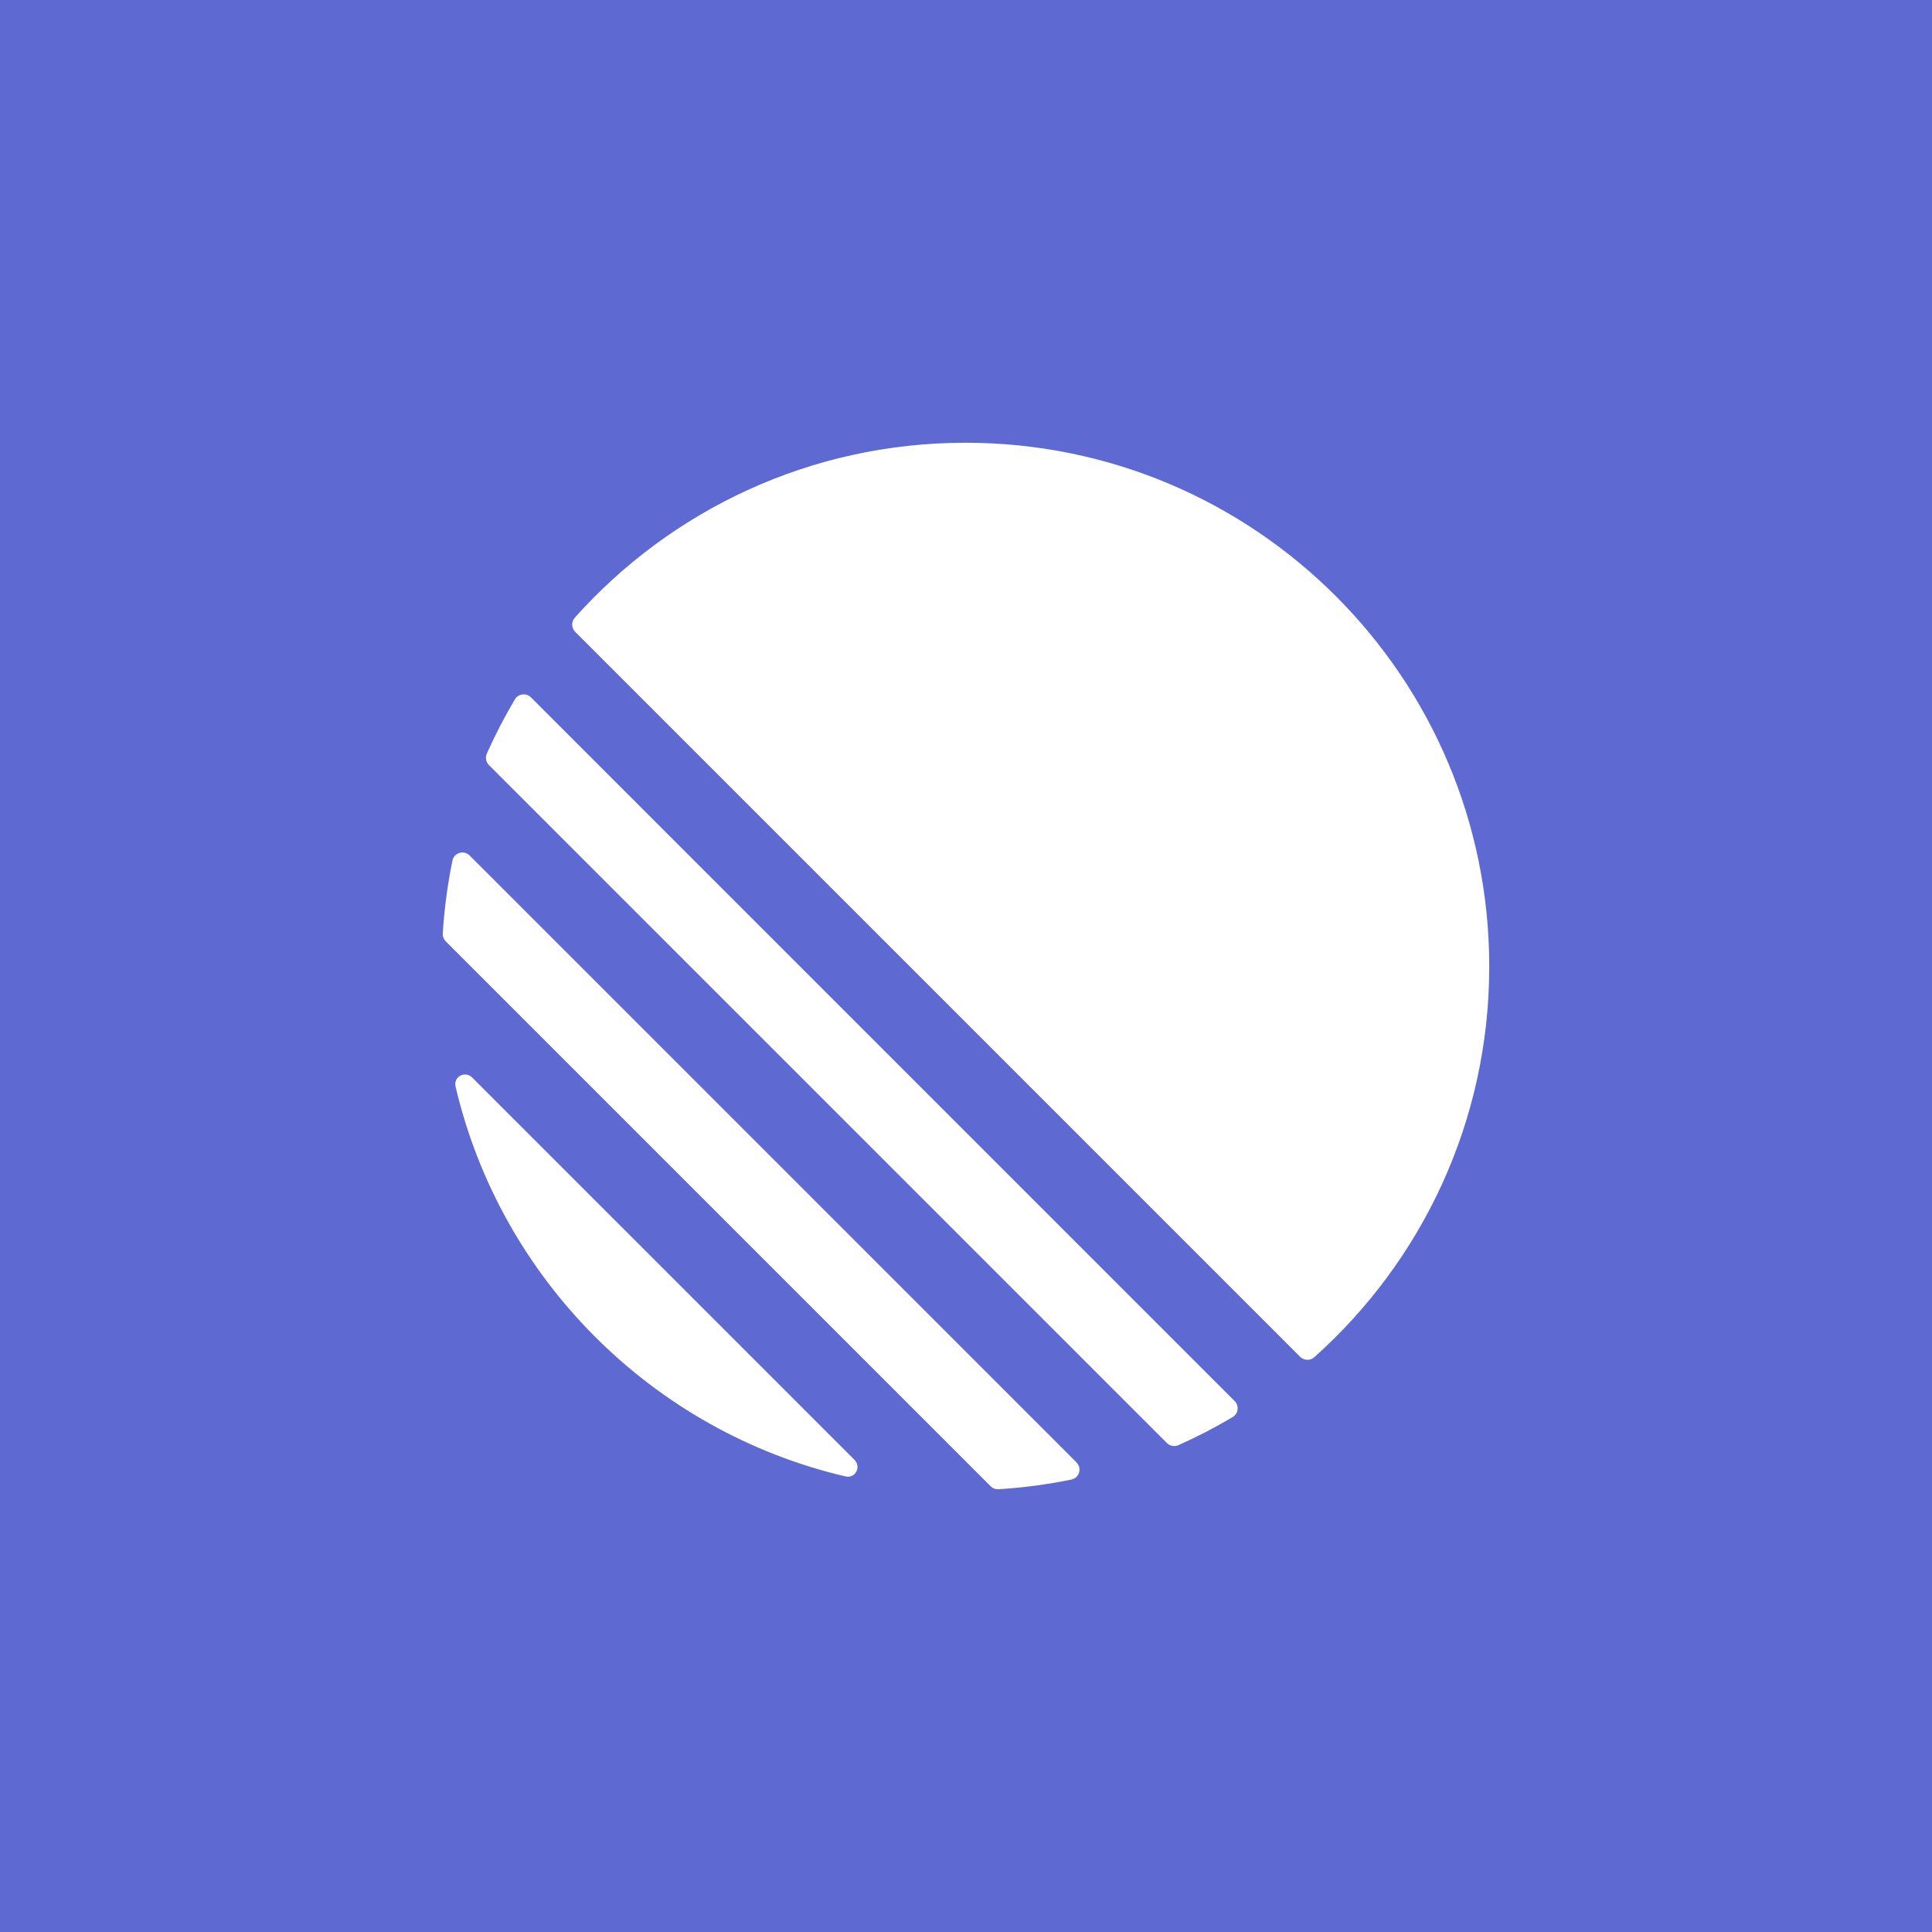
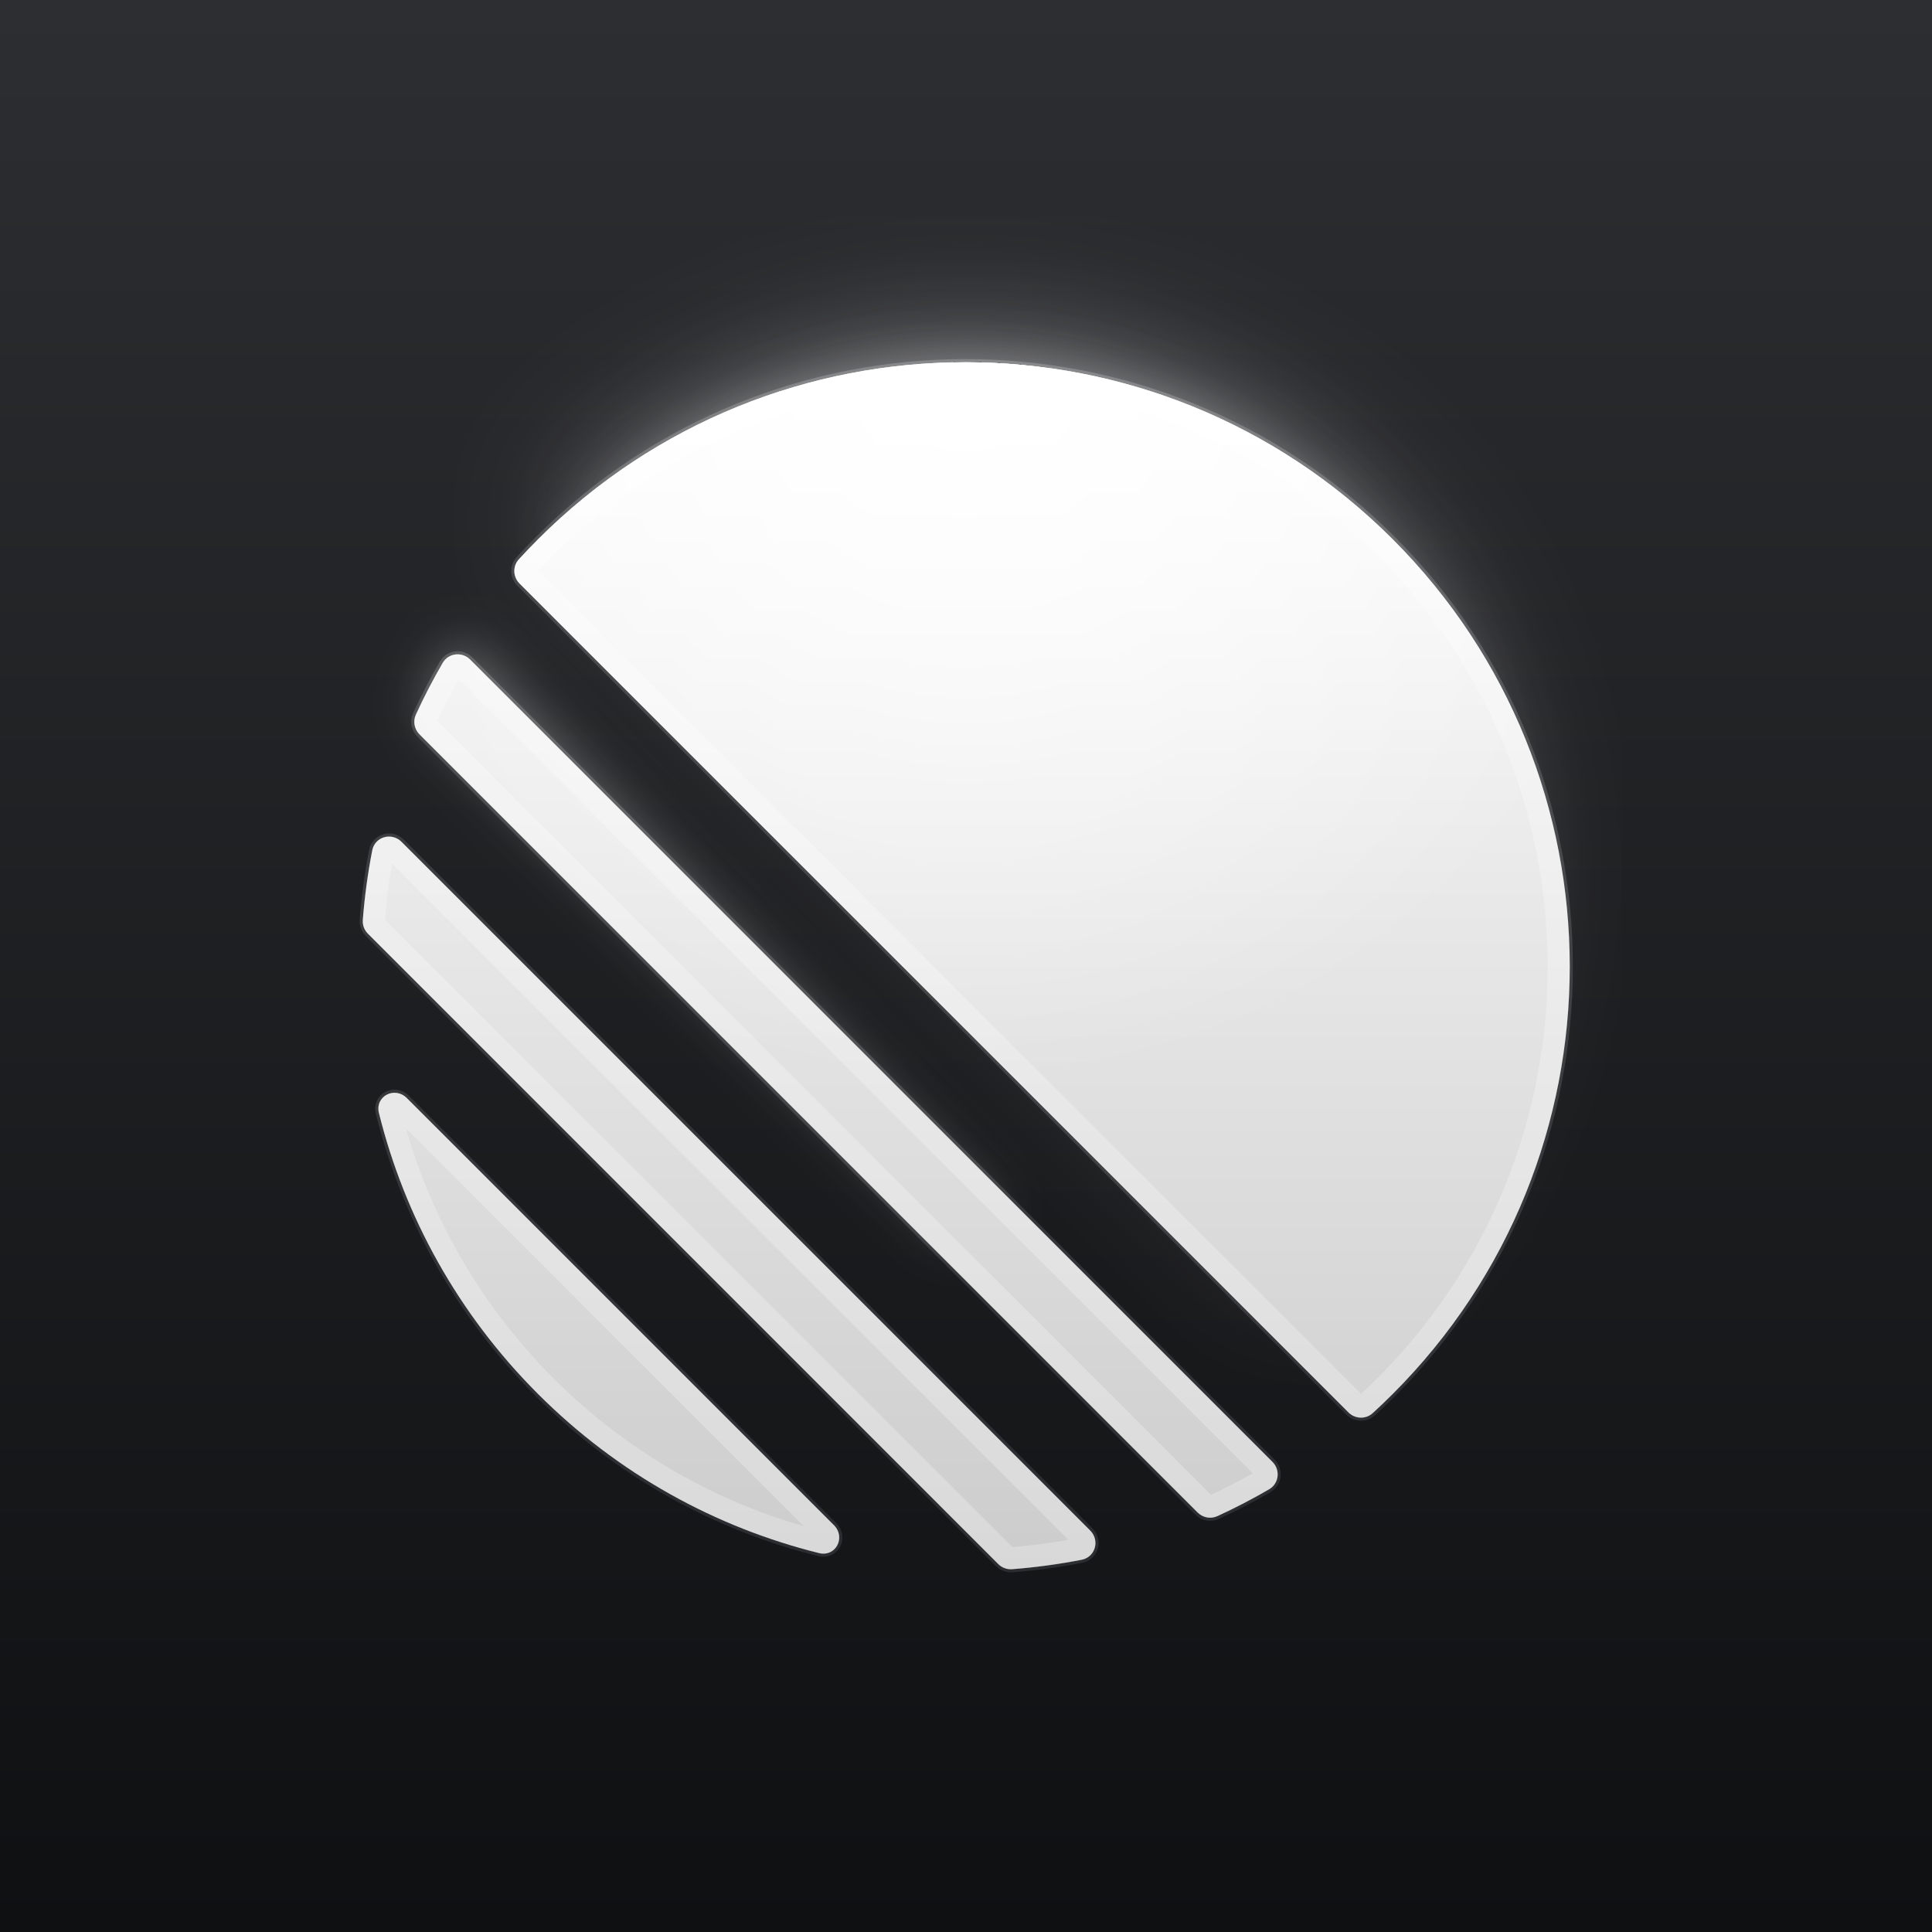
<svg xmlns="http://www.w3.org/2000/svg" width="192" height="192" viewBox="0 0 192 192" fill="none">
-   <rect width="192" height="192" fill="#5E6AD2" />
-   <path transform="translate(44 44) scale(1.04)" fill="white" d="M1.225 61.523c-.223-.949.907-1.546 1.596-.857L39.334 97.178c.689.689.091 1.819-.857 1.596C20.052 94.452 5.548 79.948 1.225 61.523ZM.002 46.889c-.018.283.089.56.29.761L52.35 99.709c.201.201.477.307.761.29 2.369-.148 4.694-.46 6.962-.926.764-.157 1.03-1.096.478-1.648L2.576 39.449c-.552-.552-1.491-.286-1.648.478-.466 2.269-.778 4.593-.926 6.962ZM4.211 29.705c-.166.374-.082.811.208 1.1l64.776 64.776c.289.289.726.374 1.1.208 1.786-.796 3.517-1.693 5.186-2.684.552-.328.637-1.087.183-1.541L8.436 24.337c-.454-.454-1.213-.369-1.541.183-.991 1.668-1.888 3.399-2.684 5.186ZM12.659 18.074c-.37-.37-.393-.964-.044-1.354C21.779 6.459 35.111 0 49.952 0 77.593 0 100 22.407 100 50.048c0 14.841-6.459 28.172-16.72 37.337-.39.349-.984.326-1.354-.044L12.659 18.074Z" />
+   <g clip-path="url(#clip0_34_28)">
+     <path d="M0 0H192V192H0V0Z" fill="url(#paint0_linear_34_28)" />
+     <g opacity="0.8" filter="url(#filter0_d_34_28)">
+       <g style="mix-blend-mode:multiply">
+         <path d="M129.792 128.351C130.42 128.978 131.43 129.014 132.084 128.414C154.022 108.252 155.034 72.631 133.773 51.37C112.513 30.11 76.892 31.122 56.731 53.06C56.13 53.714 56.166 54.724 56.794 55.352L129.792 128.351Z" fill="white" />
+       </g>
+     </g>
+     <g opacity="0.3" filter="url(#filter1_f_34_28)">
+       <path d="M129.792 128.351C130.42 128.978 131.43 129.014 132.084 128.414C154.022 108.252 155.034 72.631 133.773 51.37C112.513 30.11 76.892 31.122 56.731 53.06C56.13 53.714 56.166 54.724 56.794 55.352L129.792 128.351Z" fill="url(#paint1_linear_34_28)" />
+     </g>
+     <g opacity="0.3" filter="url(#filter2_f_34_28)">
+       <path d="M98.103 121.797C99.018 121.259 99.169 120.002 98.445 119.226L47.295 64.481C46.539 63.671 45.22 63.795 44.664 64.754C43.779 66.282 42.967 67.851 42.23 69.455C41.94 70.088 42.084 70.833 42.578 71.324L93.986 122.548C94.226 122.788 94.532 122.95 94.866 123.013C95.199 123.076 95.544 123.038 95.855 122.902C96.868 122.461 97.363 122.231 98.103 121.797Z" fill="url(#paint2_linear_34_28)" />
+     </g>
+     <path d="M134.009 140.365C134.669 141.024 135.727 141.064 136.415 140.436C137.094 139.815 137.759 139.18 138.409 138.53C161.864 115.075 161.864 77.047 138.409 53.591C114.953 30.136 76.925 30.136 53.47 53.591C52.82 54.241 52.184 54.906 51.564 55.585C50.935 56.273 50.976 57.331 51.635 57.991L134.009 140.365Z" fill="url(#paint3_linear_34_28)" />
+     <path d="M134.009 140.365C134.669 141.024 135.727 141.064 136.415 140.436C137.094 139.815 137.759 139.18 138.409 138.53C161.864 115.075 161.864 77.047 138.409 53.591C114.953 30.136 76.925 30.136 53.47 53.591C52.82 54.241 52.184 54.906 51.564 55.585C50.935 56.273 50.976 57.331 51.635 57.991L134.009 140.365Z" fill="url(#paint4_radial_34_28)" />
+     <path d="M126.125 148.002C127.11 147.429 127.259 146.083 126.453 145.277L46.723 65.547C45.917 64.741 44.571 64.89 43.998 65.875C43.025 67.546 42.134 69.264 41.328 71.022C41.024 71.686 41.175 72.466 41.691 72.983L119.017 150.309C119.534 150.825 120.314 150.976 120.978 150.672C122.736 149.866 124.454 148.975 126.125 148.002Z" fill="url(#paint5_linear_34_28)" />
+     <path d="M126.125 148.002C127.11 147.429 127.259 146.083 126.453 145.277L46.723 65.547C45.917 64.741 44.571 64.89 43.998 65.875C43.025 67.546 42.134 69.264 41.328 71.022C41.024 71.686 41.175 72.466 41.691 72.983L119.017 150.309C119.534 150.825 120.314 150.976 120.978 150.672C122.736 149.866 124.454 148.975 126.125 148.002Z" fill="url(#paint6_radial_34_28)" />
+     <path d="M107.497 155.006C108.854 154.74 109.32 153.08 108.342 152.102L39.898 83.658C38.92 82.68 37.26 83.146 36.995 84.503C36.548 86.791 36.235 89.102 36.056 91.426C36.038 91.678 36.074 91.931 36.162 92.167C36.251 92.404 36.389 92.618 36.569 92.796L99.204 155.432C99.382 155.611 99.596 155.749 99.833 155.838C100.069 155.926 100.322 155.962 100.574 155.944C102.898 155.765 105.209 155.452 107.497 155.006Z" fill="url(#paint7_linear_34_28)" />
+     <path d="M107.497 155.006C108.854 154.74 109.32 153.08 108.342 152.102L39.898 83.658C38.92 82.68 37.26 83.146 36.995 84.503C36.548 86.791 36.235 89.102 36.056 91.426C36.038 91.678 36.074 91.931 36.162 92.167C36.251 92.404 36.389 92.618 36.569 92.796L99.204 155.432C99.382 155.611 99.596 155.749 99.833 155.838C100.069 155.926 100.322 155.962 100.574 155.944C102.898 155.765 105.209 155.452 107.497 155.006Z" fill="url(#paint8_radial_34_28)" />
+     <path d="M81.387 154.341C83.055 154.756 84.087 152.783 82.871 151.567L40.433 109.129C39.217 107.913 37.244 108.945 37.659 110.613C40.203 120.843 45.473 130.534 53.47 138.53C61.466 146.527 71.157 151.797 81.387 154.341Z" fill="url(#paint9_linear_34_28)" />
+     <path d="M81.387 154.341C83.055 154.756 84.087 152.783 82.871 151.567L40.433 109.129C39.217 107.913 37.244 108.945 37.659 110.613C40.203 120.843 45.473 130.534 53.47 138.53C61.466 146.527 71.157 151.797 81.387 154.341Z" fill="url(#paint10_radial_34_28)" />
+     <g style="mix-blend-mode:soft-light">
+       <path d="M135.783 139.743C135.477 140.023 134.988 140.018 134.672 139.702L52.298 57.328C51.982 57.012 51.977 56.523 52.257 56.217C52.867 55.549 53.493 54.894 54.133 54.254C77.222 31.166 114.657 31.166 137.746 54.254C160.835 77.343 160.835 114.778 137.746 137.867C137.106 138.507 136.451 139.133 135.783 139.743ZM125.79 145.939C126.179 146.329 126.085 146.941 125.653 147.192C124.008 148.149 122.318 149.026 120.587 149.819C120.289 149.956 119.927 149.893 119.68 149.646L42.354 72.32C42.107 72.073 42.044 71.71 42.181 71.413C42.974 69.682 43.851 67.992 44.808 66.347C45.059 65.915 45.671 65.821 46.06 66.21L125.79 145.939ZM107.679 152.765C108.157 153.243 107.894 153.973 107.317 154.085C105.065 154.525 102.79 154.833 100.502 155.009C100.385 155.017 100.268 155 100.158 154.958C100.048 154.917 99.949 154.852 99.867 154.769L37.231 92.133C37.148 92.051 37.083 91.952 37.042 91.842C37 91.732 36.983 91.615 36.991 91.498C37.167 89.21 37.475 86.935 37.915 84.683C38.027 84.106 38.757 83.843 39.235 84.321L107.679 152.765ZM82.208 152.23C82.512 152.534 82.513 152.881 82.382 153.127C82.257 153.363 82.005 153.529 81.613 153.432C71.544 150.927 62.005 145.74 54.133 137.867C46.26 129.994 41.073 120.456 38.568 110.387C38.471 109.995 38.637 109.743 38.873 109.618C39.119 109.487 39.466 109.488 39.77 109.792L82.208 152.23Z" stroke-width="2.5" stroke="white" stroke-opacity="0.5" />
+     </g>
+   </g>
+   <defs>
+     <filter id="filter0_d_34_28" x="44.301" y="21.44" width="116.843" height="116.844" filterUnits="userSpaceOnUse" color-interpolation-filters="sRGB">
+       <feFlood flood-opacity="0" result="BackgroundImageFix" />
+       <feColorMatrix in="SourceAlpha" type="matrix" values="0 0 0 0 0 0 0 0 0 0 0 0 0 0 0 0 0 0 127 0" result="hardAlpha" />
+       <feOffset dy="-2.56" />
+       <feGaussianBlur stdDeviation="6" />
+       <feComposite in2="hardAlpha" operator="out" />
+       <feColorMatrix type="matrix" values="0 0 0 0 1 0 0 0 0 1 0 0 0 0 1 0 0 0 0.4 0" />
+       <feBlend mode="normal" in2="BackgroundImageFix" result="effect1_dropShadow_34_28" />
+       <feBlend mode="normal" in="SourceGraphic" in2="effect1_dropShadow_34_28" result="shape" />
+     </filter>
+     <filter id="filter1_f_34_28" x="51.301" y="31" width="102.843" height="102.844" filterUnits="userSpaceOnUse" color-interpolation-filters="sRGB">
+       <feFlood flood-opacity="0" result="BackgroundImageFix" />
+       <feBlend mode="normal" in="SourceGraphic" in2="BackgroundImageFix" result="shape" />
+       <feGaussianBlur stdDeviation="2.5" result="effect1_foregroundBlur_34_28" />
+     </filter>
+     <filter id="filter2_f_34_28" x="37.081" y="58.946" width="66.821" height="69.097" filterUnits="userSpaceOnUse" color-interpolation-filters="sRGB">
+       <feFlood flood-opacity="0" result="BackgroundImageFix" />
+       <feBlend mode="normal" in="SourceGraphic" in2="BackgroundImageFix" result="shape" />
+       <feGaussianBlur stdDeviation="2.5" result="effect1_foregroundBlur_34_28" />
+     </filter>
+     <linearGradient id="paint0_linear_34_28" x1="96" y1="0" x2="96" y2="192" gradientUnits="userSpaceOnUse">
+       <stop stop-color="#2D2E31" />
+       <stop offset="1" stop-color="#0F1012" />
+     </linearGradient>
+     <linearGradient id="paint1_linear_34_28" x1="96.115" y1="35.749" x2="96.115" y2="142.31" gradientUnits="userSpaceOnUse">
+       <stop stop-color="white" />
+       <stop offset="1" stop-color="#C5C5C5" />
+     </linearGradient>
+     <linearGradient id="paint2_linear_34_28" x1="66.887" y1="62.718" x2="66.887" y2="131.672" gradientUnits="userSpaceOnUse">
+       <stop stop-color="white" />
+       <stop offset="1" stop-color="#C5C5C5" />
+     </linearGradient>
+     <linearGradient id="paint3_linear_34_28" x1="96" y1="36" x2="96" y2="156" gradientUnits="userSpaceOnUse">
+       <stop stop-color="white" />
+       <stop offset="1" stop-color="#CCCCCC" />
+     </linearGradient>
+     <radialGradient id="paint4_radial_34_28" cx="0" cy="0" r="1" gradientUnits="userSpaceOnUse" gradientTransform="translate(96 36) rotate(90) scale(120)">
+       <stop stop-color="white" />
+       <stop offset="0.598" stop-color="white" stop-opacity="0" />
+     </radialGradient>
+     <linearGradient id="paint5_linear_34_28" x1="96" y1="36" x2="96" y2="156" gradientUnits="userSpaceOnUse">
+       <stop stop-color="white" />
+       <stop offset="1" stop-color="#CCCCCC" />
+     </linearGradient>
+     <radialGradient id="paint6_radial_34_28" cx="0" cy="0" r="1" gradientUnits="userSpaceOnUse" gradientTransform="translate(96 36) rotate(90) scale(120 120)">
+       <stop stop-color="white" />
+       <stop offset="0.598" stop-color="white" stop-opacity="0" />
+     </radialGradient>
+     <linearGradient id="paint7_linear_34_28" x1="96" y1="36" x2="96" y2="156" gradientUnits="userSpaceOnUse">
+       <stop stop-color="white" />
+       <stop offset="1" stop-color="#CCCCCC" />
+     </linearGradient>
+     <radialGradient id="paint8_radial_34_28" cx="0" cy="0" r="1" gradientUnits="userSpaceOnUse" gradientTransform="translate(96 36) rotate(90) scale(120)">
+       <stop stop-color="white" />
+       <stop offset="0.598" stop-color="white" stop-opacity="0" />
+     </radialGradient>
+     <linearGradient id="paint9_linear_34_28" x1="96" y1="36" x2="96" y2="156" gradientUnits="userSpaceOnUse">
+       <stop stop-color="white" />
+       <stop offset="1" stop-color="#CCCCCC" />
+     </linearGradient>
+     <radialGradient id="paint10_radial_34_28" cx="0" cy="0" r="1" gradientUnits="userSpaceOnUse" gradientTransform="translate(96 36) rotate(90) scale(120 120)">
+       <stop stop-color="white" />
+       <stop offset="0.598" stop-color="white" stop-opacity="0" />
+     </radialGradient>
+     <clipPath id="clip0_34_28">
+       <rect width="192" height="192" fill="white" />
+     </clipPath>
+   </defs>
</svg>
